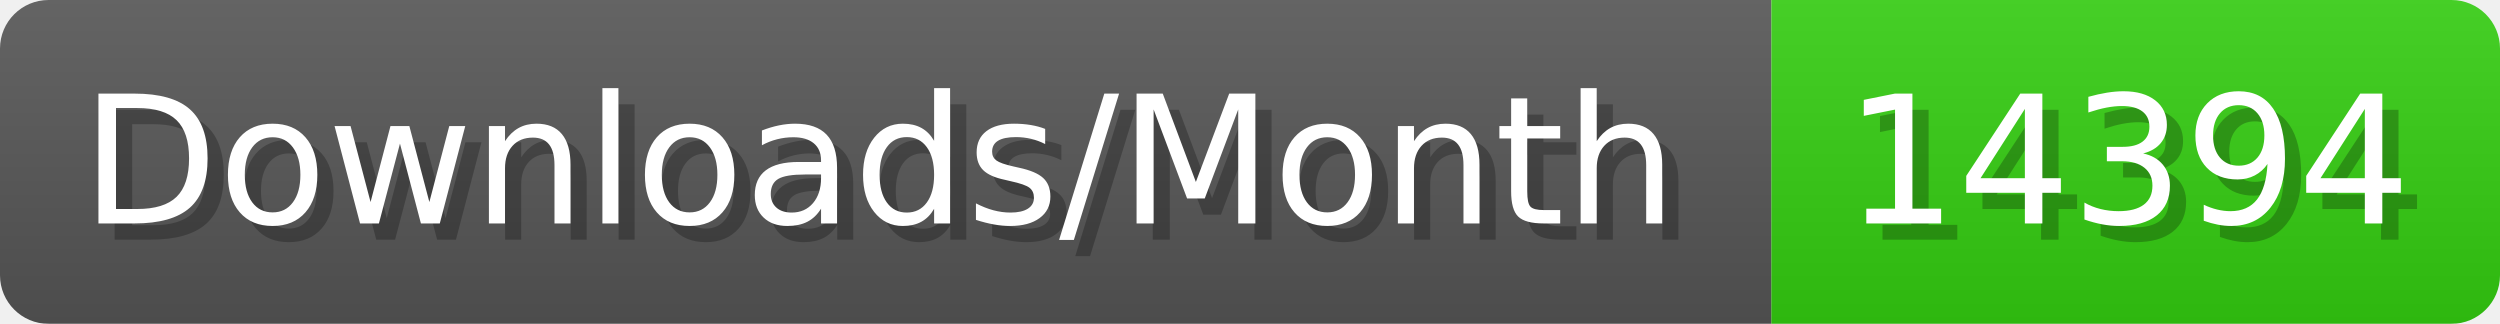
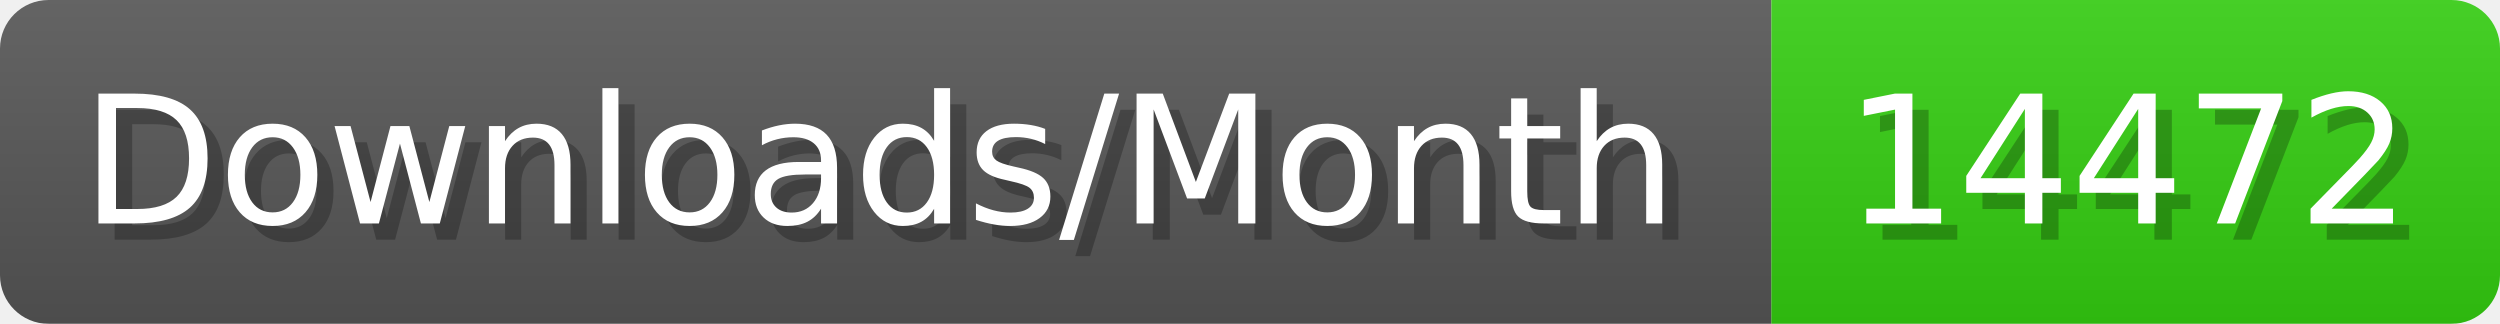
- <svg xmlns="http://www.w3.org/2000/svg" width="154.4" height="20" viewBox="0 0 1544 200" role="img" aria-label="Downloads/Month: 14394">
+ <svg xmlns="http://www.w3.org/2000/svg" width="154.4" height="20" viewBox="0 0 1544 200" role="img" aria-label="Downloads/Month: 14472">
  <linearGradient id="YlXUI" x2="0" y2="100%">
    <stop offset="0" stop-opacity=".1" stop-color="#EEE" />
    <stop offset="1" stop-opacity=".1" />
  </linearGradient>
  <mask id="JHhop">
    <rect width="1544" height="200" rx="30" fill="#FFF" />
  </mask>
  <g mask="url(#JHhop)">
    <rect width="1094" height="200" fill="#555" />
    <rect width="450" height="200" fill="#3C1" x="1094" />
    <rect width="1544" height="200" fill="url(#YlXUI)" />
  </g>
  <g aria-hidden="true" fill="#fff" text-anchor="start" font-family="Verdana,DejaVu Sans,sans-serif" font-size="110">
    <text x="60" y="148" textLength="994" fill="#000" opacity="0.25">Downloads/Month</text>
    <text x="50" y="138" textLength="994">Downloads/Month</text>
-     <text x="1149" y="148" textLength="350" fill="#000" opacity="0.25">14394</text>
-     <text x="1139" y="138" textLength="350">14394</text>
+     <text x="1149" y="148" textLength="350" fill="#000" opacity="0.25">14472</text>
+     <text x="1139" y="138" textLength="350">14472</text>
  </g>
</svg>
